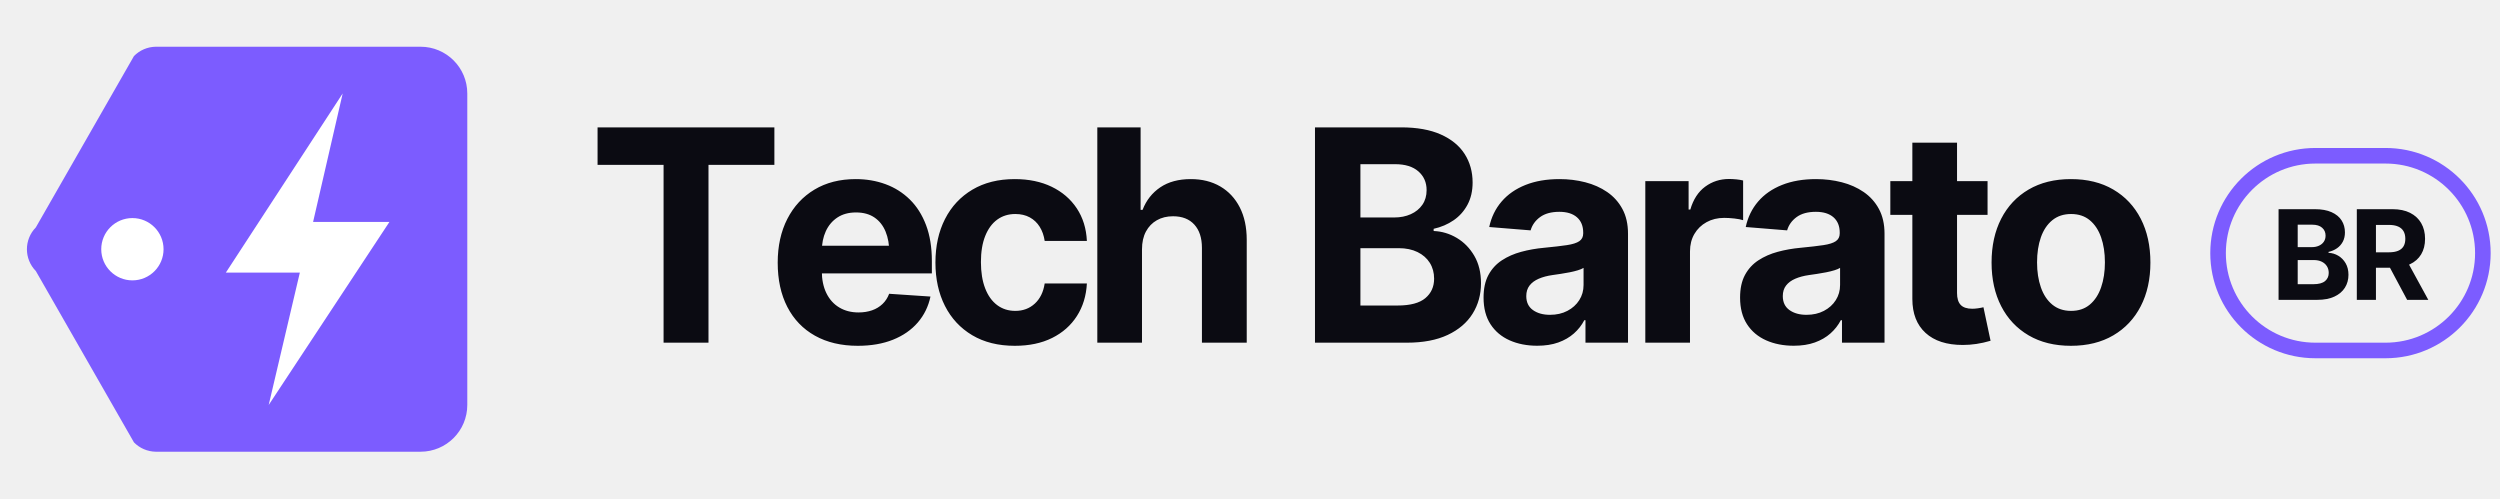
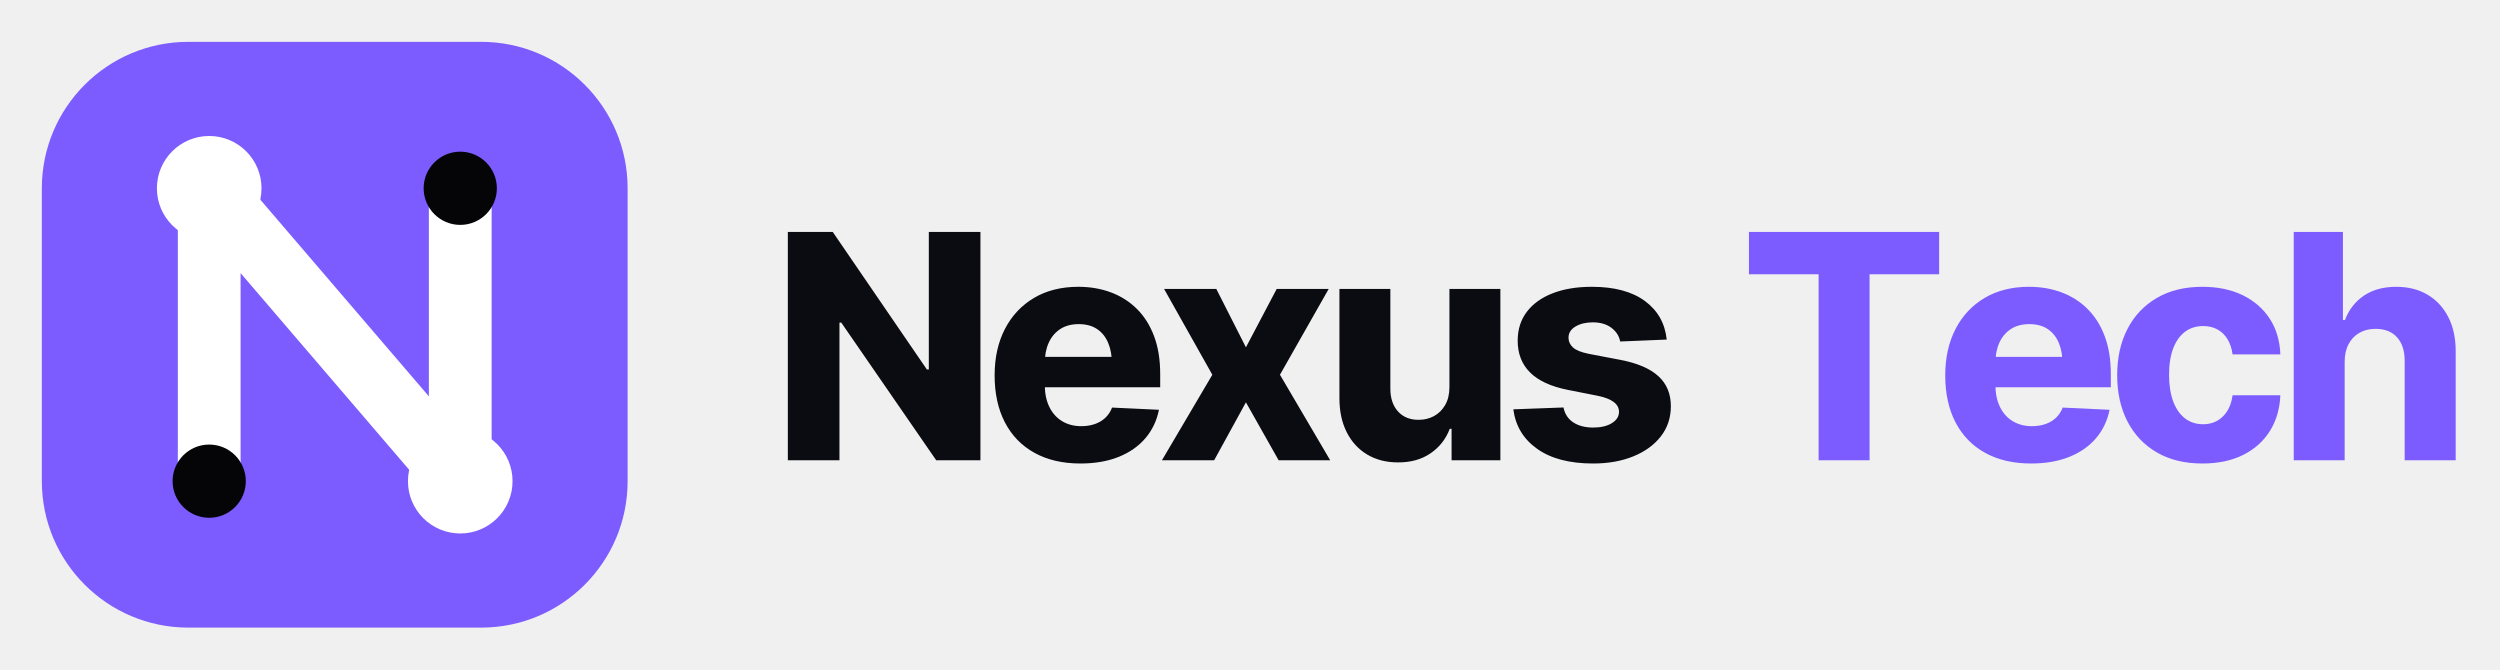
- <svg xmlns="http://www.w3.org/2000/svg" viewBox="0 0 321 64" role="img" aria-label="Tech Barato BR">
-   <path d="M20 6h34a6 6 0 0 1 6 6v40a6 6 0 0 1-6 6H20a4 4 0 0 1-2.8-1.2L4.6 34.8a4 4 0 0 1 0-5.6L17.2 7.2A4 4 0 0 1 20 6z" fill="#7C5CFF" />
-   <circle cx="17" cy="32" r="4" fill="#FFFFFF" />
-   <path d="M44 12 29 35h9.5l-4 17L50 28.5h-9.8z" fill="#FFFFFF" />
-   <path d="M76.727 21.17V16.354H99.431V21.17H90.97V44.0H85.203V21.17Z M110.144 44.401Q106.956 44.401 104.642 43.104Q102.328 41.807 101.093 39.41Q99.857 37.012 99.857 33.728Q99.857 30.526 101.091 28.112Q102.325 25.698 104.573 24.347Q106.822 22.996 109.869 22.996Q111.929 22.996 113.708 23.651Q115.487 24.306 116.823 25.618Q118.159 26.93 118.905 28.904Q119.651 30.878 119.651 33.528V35.101H102.143V31.554H116.868L114.189 32.481Q114.189 30.893 113.706 29.73Q113.224 28.566 112.274 27.922Q111.324 27.278 109.913 27.278Q108.503 27.278 107.524 27.926Q106.544 28.574 106.032 29.692Q105.52 30.811 105.52 32.259V34.767Q105.52 36.445 106.108 37.643Q106.696 38.842 107.761 39.48Q108.826 40.118 110.233 40.118Q111.186 40.118 111.968 39.846Q112.749 39.573 113.313 39.035Q113.877 38.497 114.166 37.721L119.473 38.077Q119.068 39.992 117.838 41.415Q116.608 42.838 114.658 43.62Q112.708 44.401 110.144 44.401Z M130.301 44.401Q127.117 44.401 124.833 43.041Q122.549 41.681 121.329 39.274Q120.11 36.868 120.11 33.713Q120.11 30.529 121.341 28.119Q122.571 25.709 124.855 24.352Q127.139 22.996 130.286 22.996Q132.998 22.996 135.036 23.981Q137.073 24.967 138.257 26.75Q139.441 28.533 139.556 30.937H134.138Q133.986 29.902 133.5 29.123Q133.013 28.343 132.223 27.911Q131.432 27.479 130.367 27.479Q129.035 27.479 128.044 28.199Q127.054 28.919 126.502 30.299Q125.951 31.68 125.951 33.646Q125.951 35.617 126.495 37.023Q127.039 38.43 128.033 39.174Q129.028 39.918 130.367 39.918Q131.852 39.918 132.87 38.983Q133.889 38.048 134.138 36.393H139.556Q139.429 38.775 138.274 40.58Q137.118 42.386 135.093 43.393Q133.069 44.401 130.301 44.401Z M146.632 32.021V44.0H140.895V16.354H146.454V26.945H146.706Q147.418 25.108 148.981 24.052Q150.543 22.996 152.903 22.996Q155.063 22.996 156.675 23.935Q158.288 24.874 159.184 26.62Q160.08 28.366 160.08 30.804V44.0H154.328V31.828Q154.328 29.91 153.354 28.839Q152.38 27.768 150.617 27.768Q149.441 27.768 148.545 28.275Q147.648 28.781 147.14 29.726Q146.632 30.67 146.632 32.021Z  M168.844 44.0V16.354H179.91Q182.953 16.354 184.994 17.263Q187.035 18.172 188.059 19.769Q189.083 21.367 189.083 23.434Q189.083 25.059 188.43 26.28Q187.777 27.501 186.651 28.279Q185.525 29.056 184.081 29.379V29.661Q185.662 29.724 187.048 30.546Q188.434 31.368 189.297 32.843Q190.16 34.318 190.16 36.363Q190.16 38.552 189.08 40.28Q188 42.007 185.885 43.004Q183.769 44.0 180.652 44.0ZM174.677 39.228H179.45Q181.888 39.228 183.014 38.282Q184.14 37.335 184.14 35.784Q184.14 34.63 183.588 33.749Q183.035 32.867 182.012 32.366Q180.99 31.865 179.591 31.865H174.677ZM174.677 27.924H179.019Q180.211 27.924 181.151 27.499Q182.092 27.074 182.634 26.29Q183.176 25.505 183.176 24.414Q183.176 22.929 182.12 22.005Q181.064 21.081 179.131 21.081H174.677Z M197.377 44.393Q195.399 44.393 193.835 43.698Q192.27 43.002 191.38 41.629Q190.489 40.256 190.489 38.211Q190.489 36.474 191.116 35.309Q191.743 34.144 192.838 33.426Q193.933 32.708 195.33 32.331Q196.727 31.954 198.275 31.813Q200.078 31.639 201.178 31.476Q202.279 31.312 202.782 30.969Q203.284 30.626 203.284 29.965V29.876Q203.284 28.603 202.483 27.9Q201.681 27.197 200.219 27.197Q198.668 27.197 197.748 27.872Q196.827 28.548 196.53 29.579L191.216 29.149Q191.621 27.256 192.807 25.876Q193.992 24.495 195.876 23.746Q197.759 22.996 200.241 22.996Q201.967 22.996 203.544 23.401Q205.121 23.805 206.361 24.655Q207.6 25.505 208.318 26.835Q209.036 28.165 209.036 30.01V44.0H203.574V41.113H203.425Q202.921 42.081 202.088 42.818Q201.255 43.555 200.086 43.974Q198.917 44.393 197.377 44.393ZM199.017 40.423Q200.286 40.423 201.256 39.914Q202.227 39.406 202.778 38.539Q203.329 37.673 203.329 36.593V34.396Q203.069 34.559 202.598 34.704Q202.127 34.849 201.546 34.964Q200.965 35.079 200.392 35.164Q199.818 35.25 199.351 35.316Q198.33 35.461 197.571 35.79Q196.812 36.118 196.393 36.662Q195.974 37.205 195.974 38.018Q195.974 39.202 196.829 39.812Q197.685 40.423 199.017 40.423Z M211.258 44.0V23.256H216.817V26.9H217.04Q217.604 24.959 218.942 23.97Q220.28 22.981 222.013 22.981Q222.443 22.981 222.94 23.029Q223.438 23.078 223.816 23.174V28.273Q223.415 28.136 222.701 28.056Q221.987 27.976 221.382 27.976Q220.124 27.976 219.126 28.523Q218.127 29.071 217.561 30.038Q216.995 31.004 216.995 32.281V44.0Z M230.313 44.393Q228.335 44.393 226.771 43.698Q225.207 43.002 224.317 41.629Q223.426 40.256 223.426 38.211Q223.426 36.474 224.053 35.309Q224.68 34.144 225.775 33.426Q226.87 32.708 228.267 32.331Q229.664 31.954 231.211 31.813Q233.015 31.639 234.115 31.476Q235.216 31.312 235.718 30.969Q236.221 30.626 236.221 29.965V29.876Q236.221 28.603 235.42 27.9Q234.618 27.197 233.156 27.197Q231.605 27.197 230.684 27.872Q229.764 28.548 229.467 29.579L224.153 29.149Q224.558 27.256 225.743 25.876Q226.929 24.495 228.812 23.746Q230.696 22.996 233.178 22.996Q234.904 22.996 236.481 23.401Q238.058 23.805 239.298 24.655Q240.537 25.505 241.255 26.835Q241.973 28.165 241.973 30.01V44.0H236.511V41.113H236.362Q235.858 42.081 235.024 42.818Q234.191 43.555 233.022 43.974Q231.853 44.393 230.313 44.393ZM231.954 40.423Q233.223 40.423 234.193 39.914Q235.164 39.406 235.715 38.539Q236.266 37.673 236.266 36.593V34.396Q236.006 34.559 235.535 34.704Q235.063 34.849 234.483 34.964Q233.902 35.079 233.329 35.164Q232.755 35.25 232.288 35.316Q231.267 35.461 230.508 35.79Q229.749 36.118 229.33 36.662Q228.911 37.205 228.911 38.018Q228.911 39.202 229.766 39.812Q230.621 40.423 231.954 40.423Z M255.202 23.256V27.59H242.718V23.256ZM245.546 18.32H251.283V37.617Q251.283 38.653 251.751 39.148Q252.218 39.643 253.242 39.643Q253.569 39.643 253.979 39.584Q254.389 39.525 254.675 39.45L255.588 43.755Q254.642 44.033 253.762 44.163Q252.883 44.293 252.022 44.293Q248.927 44.293 247.236 42.742Q245.546 41.191 245.546 38.382Z M265.907 44.401Q262.76 44.401 260.473 43.059Q258.185 41.718 256.951 39.311Q255.717 36.905 255.717 33.713Q255.717 30.5 256.951 28.089Q258.185 25.679 260.473 24.338Q262.76 22.996 265.907 22.996Q269.061 22.996 271.349 24.338Q273.637 25.679 274.875 28.089Q276.112 30.5 276.112 33.713Q276.112 36.905 274.875 39.311Q273.637 41.718 271.349 43.059Q269.061 44.401 265.907 44.401ZM265.929 39.918Q267.369 39.918 268.33 39.113Q269.292 38.307 269.781 36.895Q270.271 35.483 270.271 33.691Q270.271 31.873 269.781 30.474Q269.292 29.075 268.33 28.277Q267.369 27.479 265.929 27.479Q264.493 27.479 263.515 28.277Q262.538 29.075 262.048 30.474Q261.558 31.873 261.558 33.691Q261.558 35.483 262.048 36.895Q262.538 38.307 263.515 39.113Q264.493 39.918 265.929 39.918Z" fill="#0B0B12" />
-   <rect x="284.8" y="20" width="34.0" height="25" rx="12.5" fill="none" stroke="#7C5CFF" stroke-width="2" />
-   <path d="M292.568 38.5V26.859H297.228Q298.509 26.859 299.368 27.242Q300.228 27.625 300.659 28.298Q301.09 28.97 301.09 29.841Q301.09 30.525 300.815 31.039Q300.54 31.553 300.066 31.88Q299.592 32.208 298.984 32.344V32.463Q299.65 32.489 300.233 32.835Q300.817 33.181 301.18 33.802Q301.543 34.423 301.543 35.284Q301.543 36.206 301.089 36.934Q300.634 37.661 299.743 38.08Q298.853 38.5 297.54 38.5ZM295.025 36.491H297.034Q298.061 36.491 298.535 36.092Q299.009 35.694 299.009 35.041Q299.009 34.555 298.776 34.184Q298.543 33.812 298.113 33.602Q297.682 33.391 297.093 33.391H295.025ZM295.025 31.731H296.853Q297.354 31.731 297.75 31.552Q298.147 31.373 298.375 31.043Q298.603 30.712 298.603 30.253Q298.603 29.628 298.158 29.239Q297.714 28.85 296.9 28.85H295.025Z M302.615 38.5V26.859H307.2Q308.525 26.859 309.457 27.329Q310.389 27.798 310.883 28.654Q311.378 29.509 311.378 30.662Q311.378 31.822 310.878 32.656Q310.378 33.491 309.429 33.933Q308.481 34.375 307.14 34.375H304.072V32.397H306.737Q307.45 32.397 307.917 32.203Q308.384 32.009 308.614 31.625Q308.843 31.241 308.843 30.662Q308.843 30.081 308.612 29.684Q308.381 29.287 307.914 29.083Q307.447 28.878 306.731 28.878H305.071V38.5ZM309.075 38.5 306.243 33.2H308.897L311.793 38.5Z" fill="#0B0B12" />
+ <svg xmlns="http://www.w3.org/2000/svg" viewBox="0 0 239 64" role="img" aria-label="Nexus Tech">
+   <rect x="4" y="4" width="56" height="56" rx="14" fill="#7C5CFF" />
+   <path d="M20 46V18l24 28V18" fill="none" stroke="#FFFFFF" stroke-width="6" stroke-linecap="round" stroke-linejoin="round" />
+   <circle cx="20" cy="18" r="5" fill="#FFFFFF" />
+   <circle cx="44" cy="46" r="5" fill="#FFFFFF" />
+   <circle cx="20" cy="46" r="3.5" fill="#050507" />
+   <circle cx="44" cy="18" r="3.5" fill="#050507" />
+   <path d="M93.729 22.174V44.0H89.501L80.425 30.84H80.252V44.0H75.318V22.174H79.61L88.61 35.322H88.795V22.174ZM103.286 44.311Q100.743 44.311 98.899 43.292Q97.054 42.273 96.07 40.381Q95.086 38.489 95.086 35.882Q95.086 33.352 96.071 31.448Q97.056 29.545 98.852 28.481Q100.649 27.418 103.087 27.418Q104.771 27.418 106.2 27.95Q107.629 28.483 108.687 29.532Q109.746 30.582 110.33 32.139Q110.915 33.696 110.915 35.756V37.024H96.893V34.118H108.578L106.303 34.836Q106.303 33.646 105.944 32.787Q105.586 31.928 104.88 31.457Q104.175 30.986 103.128 30.986Q102.08 30.986 101.357 31.459Q100.634 31.933 100.258 32.765Q99.881 33.598 99.881 34.704V36.775Q99.881 38.01 100.316 38.899Q100.75 39.789 101.538 40.265Q102.326 40.742 103.368 40.742Q104.083 40.742 104.668 40.539Q105.253 40.335 105.675 39.936Q106.097 39.537 106.312 38.964L110.795 39.175Q110.485 40.733 109.503 41.889Q108.52 43.045 106.946 43.678Q105.372 44.311 103.286 44.311ZM116.28 27.623 119.11 33.204 122.051 27.623H127.023L122.364 35.826L127.166 44.0H122.236L119.11 38.463L116.074 44.0H111.082L115.899 35.826L111.287 27.623ZM138.566 36.992V27.623H143.435V44.0H138.771V40.991H138.596Q138.051 42.452 136.76 43.336Q135.47 44.22 133.63 44.205Q131.969 44.205 130.71 43.457Q129.452 42.708 128.75 41.326Q128.049 39.944 128.049 38.064V27.623H132.918V37.159Q132.918 38.532 133.654 39.34Q134.39 40.147 135.639 40.133Q136.433 40.133 137.095 39.775Q137.756 39.416 138.161 38.715Q138.566 38.013 138.566 36.992ZM159.338 32.463 154.888 32.647Q154.75 31.874 154.059 31.345Q153.368 30.816 152.266 30.816Q151.285 30.816 150.617 31.215Q149.949 31.613 149.949 32.284Q149.949 32.822 150.373 33.214Q150.798 33.607 151.879 33.825L154.947 34.411Q157.355 34.877 158.544 35.965Q159.734 37.054 159.734 38.835Q159.734 40.487 158.774 41.719Q157.815 42.95 156.138 43.63Q154.462 44.311 152.301 44.311Q148.925 44.311 146.953 42.909Q144.981 41.508 144.675 39.131L149.468 38.955Q149.662 39.894 150.411 40.384Q151.16 40.874 152.313 40.874Q153.41 40.874 154.093 40.453Q154.777 40.032 154.777 39.371Q154.777 38.248 152.735 37.836L149.887 37.273Q147.467 36.793 146.279 35.613Q145.091 34.433 145.091 32.574Q145.091 30.957 145.967 29.806Q146.843 28.654 148.436 28.036Q150.029 27.418 152.184 27.418Q155.399 27.418 157.245 28.771Q159.091 30.125 159.338 32.463Z" fill="#0B0B12" />
+   <path d="M167.2 26.22V22.174H185.382V26.22H178.731V44.0H173.859V26.22ZM194.166 44.311Q191.623 44.311 189.778 43.292Q187.934 42.273 186.95 40.381Q185.965 38.489 185.965 35.882Q185.965 33.352 186.951 31.448Q187.936 29.545 189.732 28.481Q191.529 27.418 193.966 27.418Q195.651 27.418 197.08 27.95Q198.509 28.483 199.567 29.532Q200.626 30.582 201.21 32.139Q201.795 33.696 201.795 35.756V37.024H187.773V34.118H199.458L197.183 34.836Q197.183 33.646 196.824 32.787Q196.465 31.928 195.76 31.457Q195.055 30.986 194.007 30.986Q192.96 30.986 192.237 31.459Q191.514 31.933 191.138 32.765Q190.761 33.598 190.761 34.704V36.775Q190.761 38.01 191.196 38.899Q191.63 39.789 192.418 40.265Q193.206 40.742 194.248 40.742Q194.963 40.742 195.548 40.539Q196.133 40.335 196.555 39.936Q196.977 39.537 197.192 38.964L201.674 39.175Q201.365 40.733 200.382 41.889Q199.4 43.045 197.826 43.678Q196.252 44.311 194.166 44.311ZM210.552 44.311Q208 44.311 206.174 43.24Q204.347 42.169 203.374 40.27Q202.402 38.371 202.402 35.873Q202.402 33.358 203.381 31.457Q204.36 29.555 206.187 28.487Q208.013 27.418 210.543 27.418Q212.754 27.418 214.399 28.219Q216.045 29.021 216.988 30.47Q217.93 31.919 218.002 33.878H213.432Q213.323 33.049 212.959 32.441Q212.594 31.833 212.001 31.502Q211.409 31.171 210.613 31.171Q209.631 31.171 208.901 31.707Q208.172 32.243 207.767 33.284Q207.362 34.325 207.362 35.826Q207.362 37.326 207.762 38.386Q208.163 39.446 208.895 40.002Q209.626 40.558 210.613 40.558Q211.734 40.558 212.497 39.824Q213.259 39.091 213.432 37.789H218.002Q217.92 39.742 216.996 41.212Q216.072 42.682 214.435 43.496Q212.799 44.311 210.552 44.311ZM224.149 34.607V44.0H219.28V22.174H223.985V30.591H224.179Q224.74 29.111 225.987 28.265Q227.234 27.418 229.086 27.418Q230.797 27.418 232.072 28.172Q233.347 28.925 234.055 30.305Q234.764 31.685 234.764 33.579V44.0H229.886V34.493Q229.886 33.053 229.157 32.245Q228.428 31.438 227.102 31.438Q226.226 31.438 225.562 31.816Q224.898 32.195 224.524 32.899Q224.149 33.603 224.149 34.607Z" fill="#7C5CFF" />
</svg>
